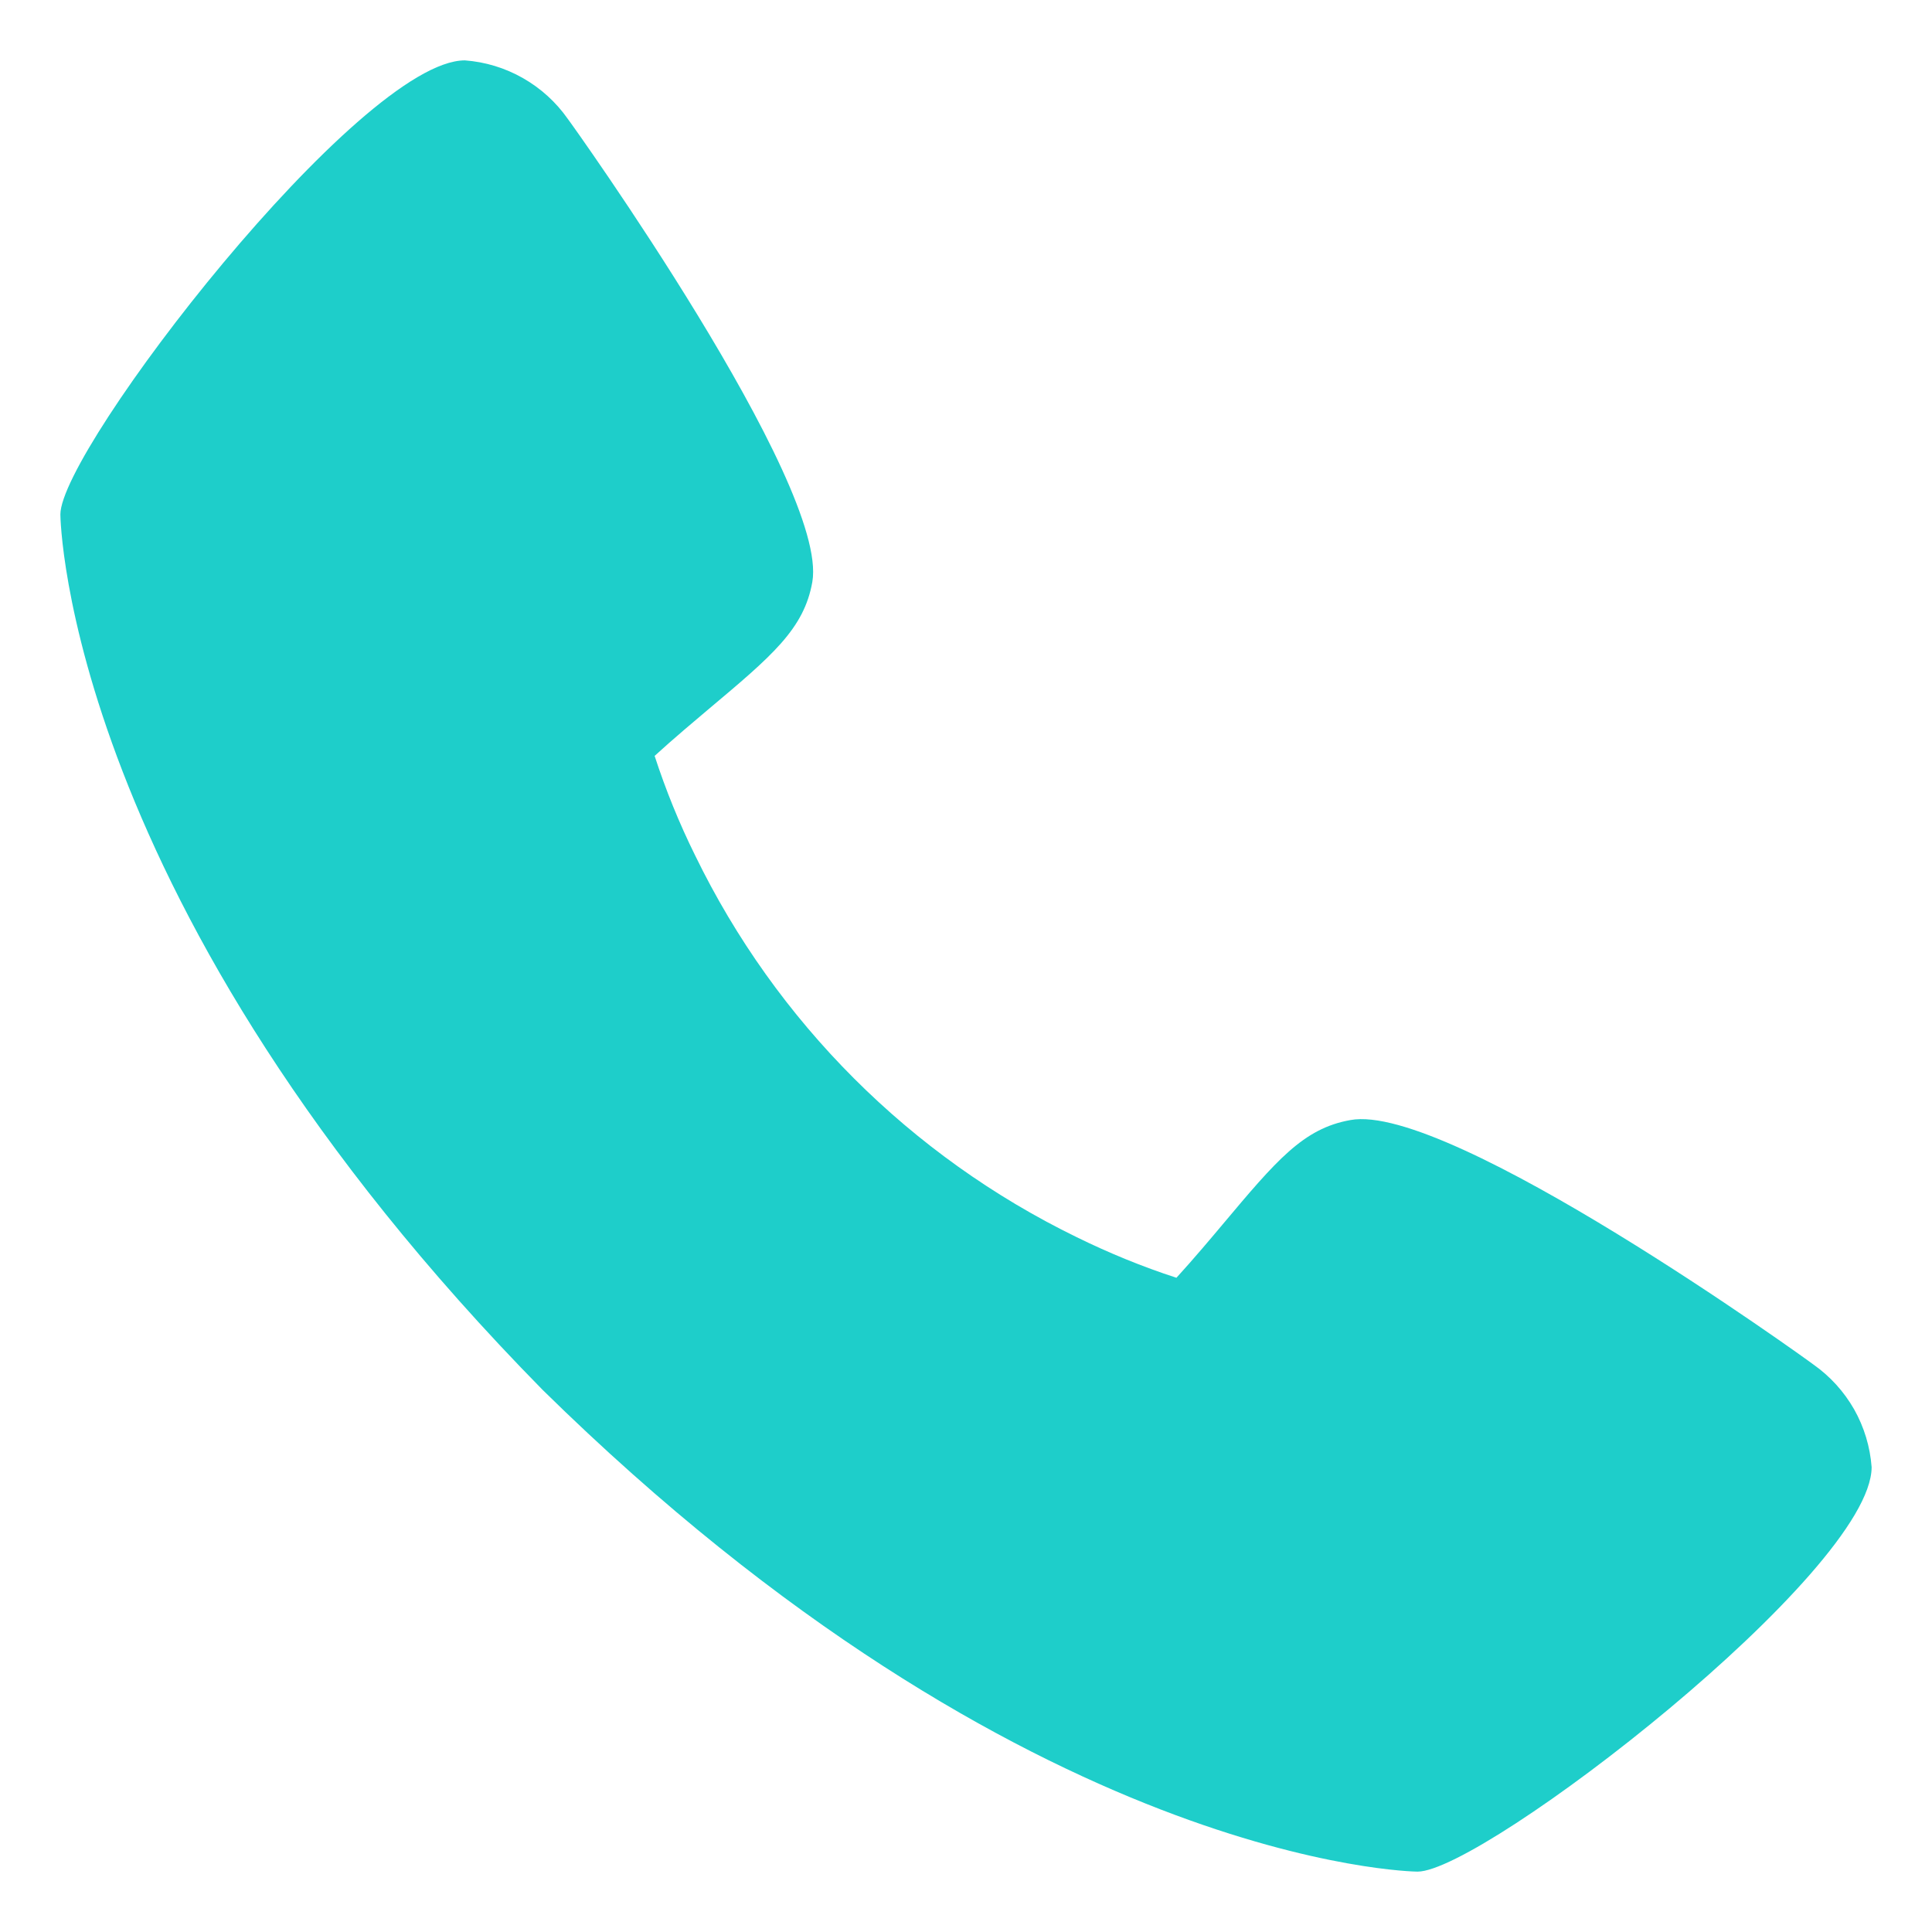
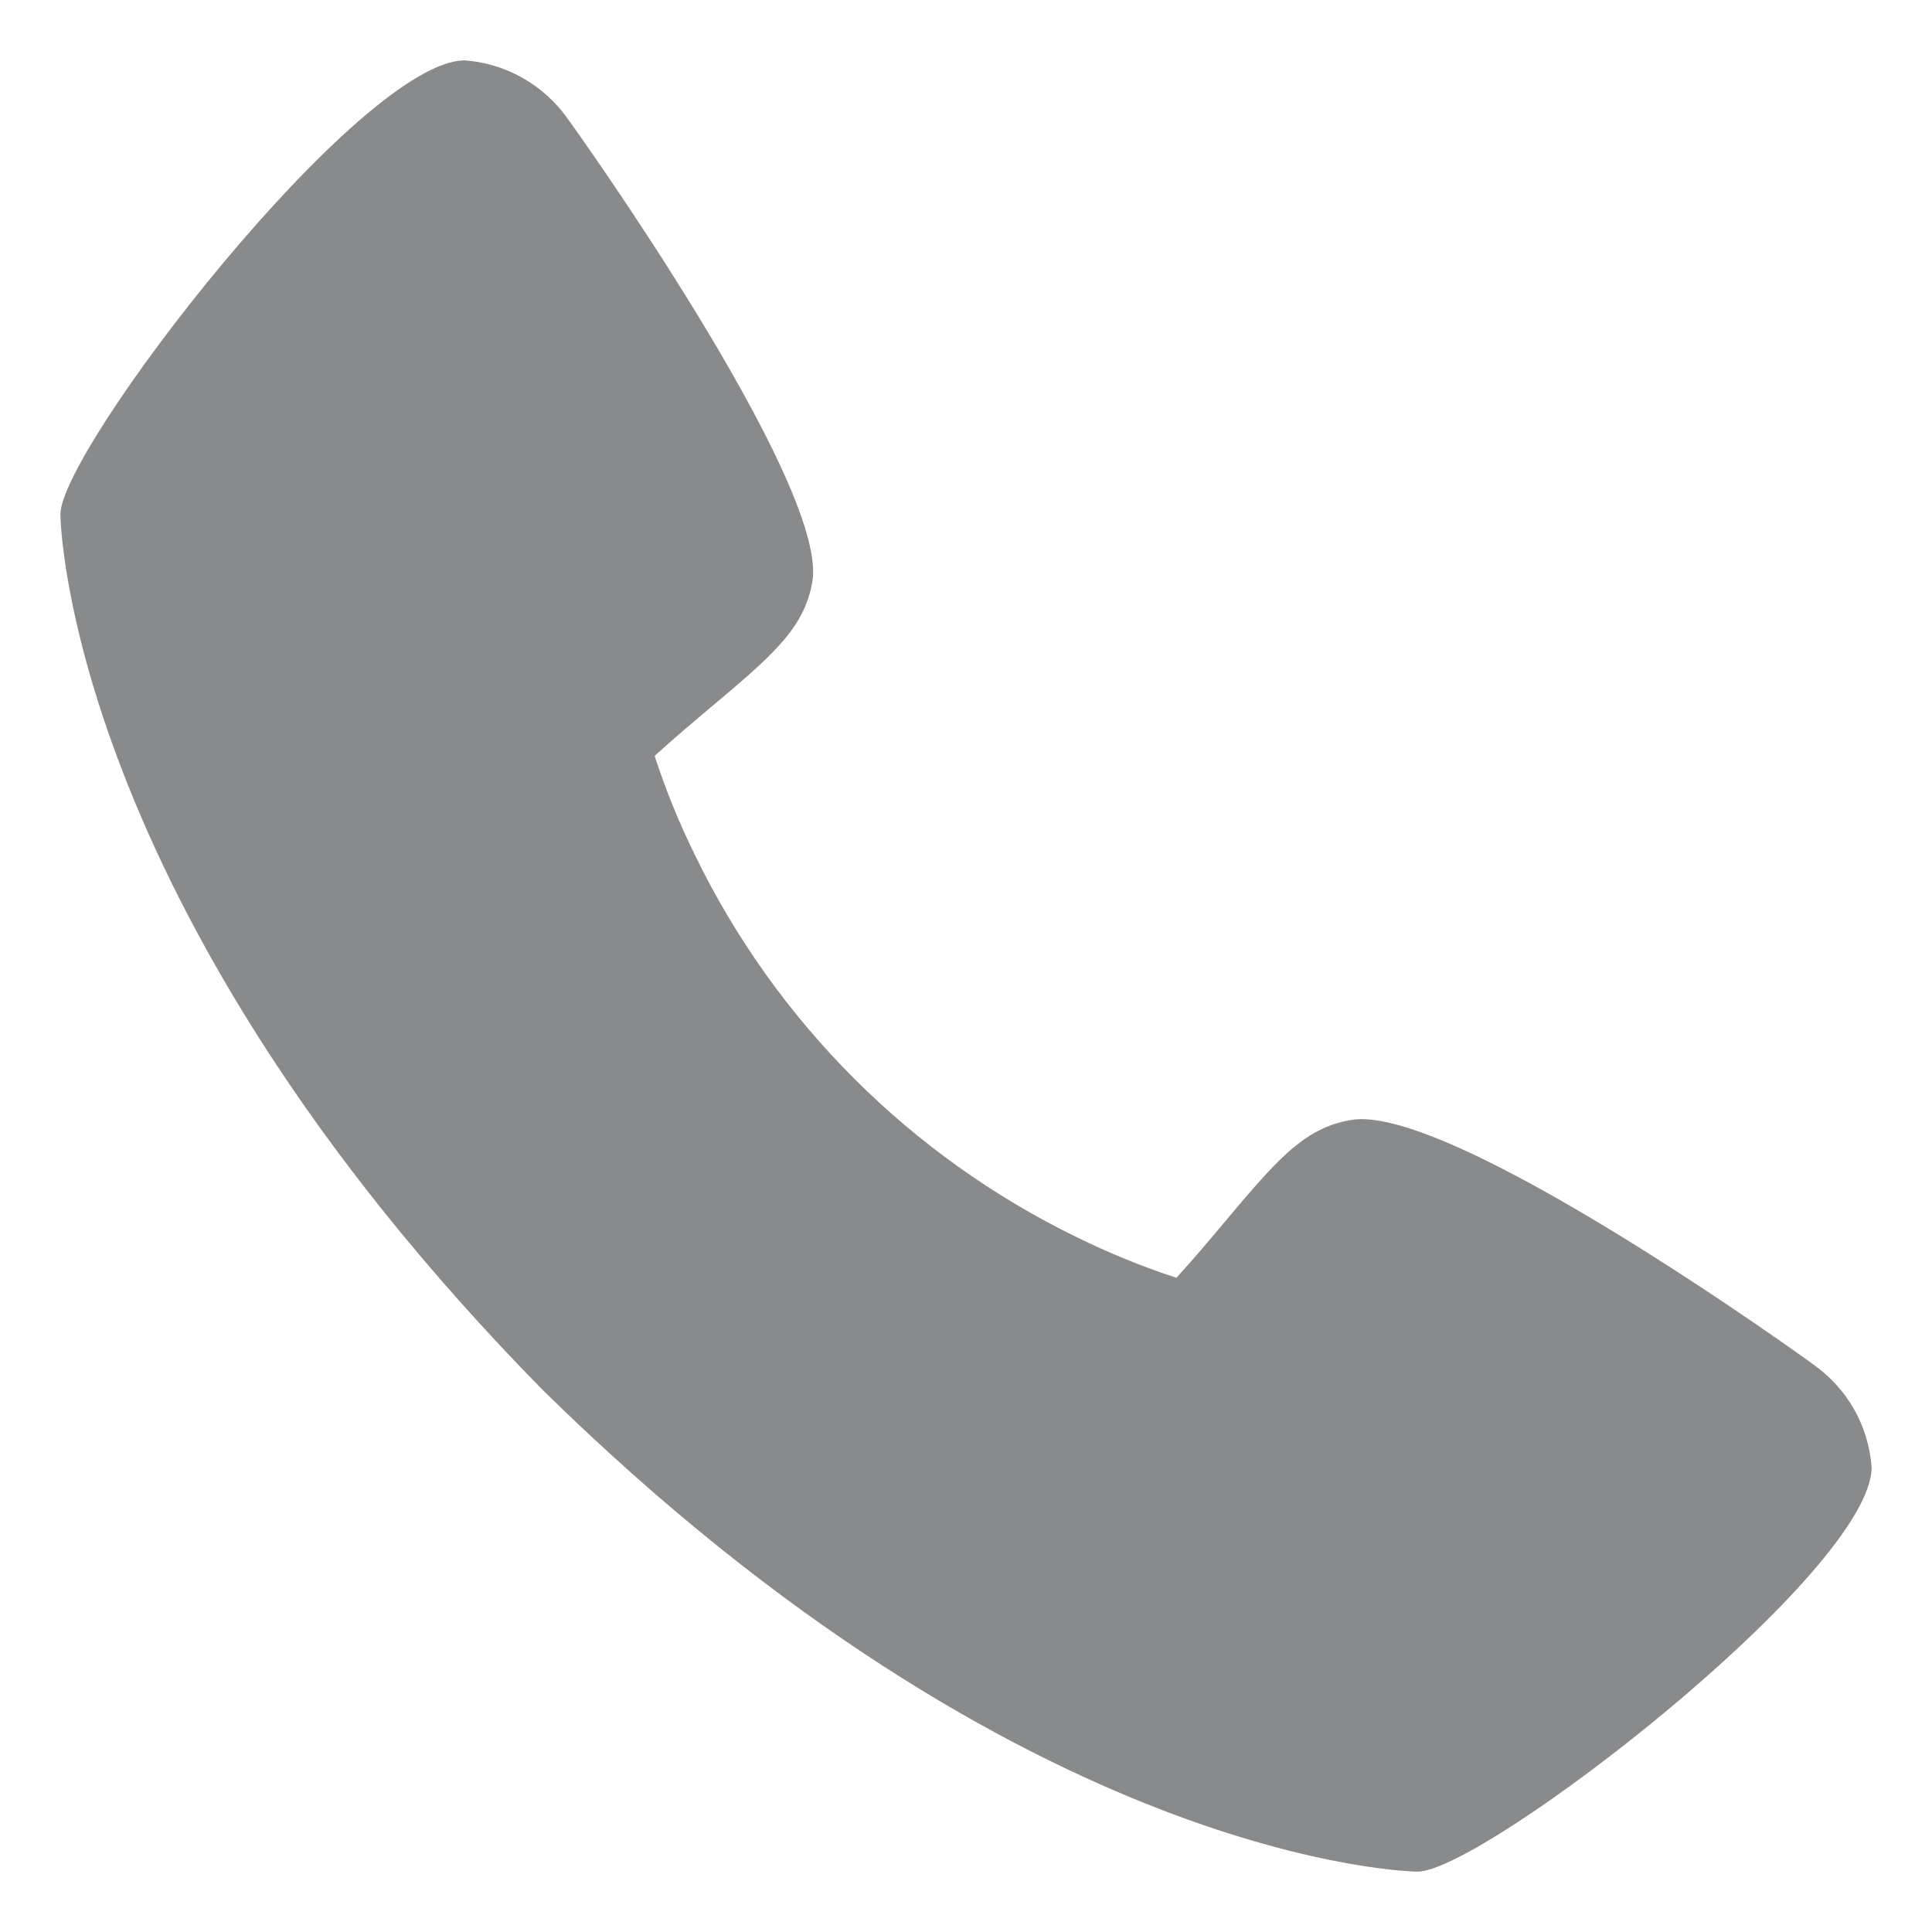
<svg xmlns="http://www.w3.org/2000/svg" width="24" height="24" viewBox="0 0 24 24" fill="none">
-   <path d="M22.526 16.95C22.465 16.901 18 13.683 16.774 13.914C16.189 14.018 15.855 14.416 15.184 15.215C15.076 15.344 14.816 15.653 14.614 15.873C14.19 15.735 13.777 15.566 13.376 15.369C11.31 14.363 9.641 12.694 8.636 10.628C8.438 10.228 8.27 9.814 8.132 9.39C8.352 9.188 8.661 8.928 8.793 8.817C9.588 8.149 9.988 7.815 10.091 7.229C10.303 6.013 7.088 1.518 7.054 1.478C6.908 1.269 6.717 1.096 6.496 0.97C6.275 0.844 6.029 0.769 5.775 0.75C4.471 0.75 0.75 5.578 0.75 6.391C0.75 6.438 0.818 11.241 6.741 17.266C12.76 23.182 17.562 23.25 17.609 23.25C18.423 23.25 23.25 19.529 23.25 18.225C23.231 17.972 23.157 17.727 23.032 17.506C22.906 17.286 22.734 17.096 22.526 16.95Z" fill="#1ECECA" />
+   <path d="M22.526 16.95C22.465 16.901 18 13.683 16.774 13.914C16.189 14.018 15.855 14.416 15.184 15.215C15.076 15.344 14.816 15.653 14.614 15.873C14.19 15.735 13.777 15.566 13.376 15.369C11.31 14.363 9.641 12.694 8.636 10.628C8.438 10.228 8.27 9.814 8.132 9.39C8.352 9.188 8.661 8.928 8.793 8.817C9.588 8.149 9.988 7.815 10.091 7.229C10.303 6.013 7.088 1.518 7.054 1.478C6.908 1.269 6.717 1.096 6.496 0.97C6.275 0.844 6.029 0.769 5.775 0.75C4.471 0.75 0.75 5.578 0.75 6.391C0.75 6.438 0.818 11.241 6.741 17.266C12.76 23.182 17.562 23.25 17.609 23.25C18.423 23.25 23.25 19.529 23.25 18.225C23.231 17.972 23.157 17.727 23.032 17.506C22.906 17.286 22.734 17.096 22.526 16.95V16.95Z" fill="#898A8C" />
</svg>
